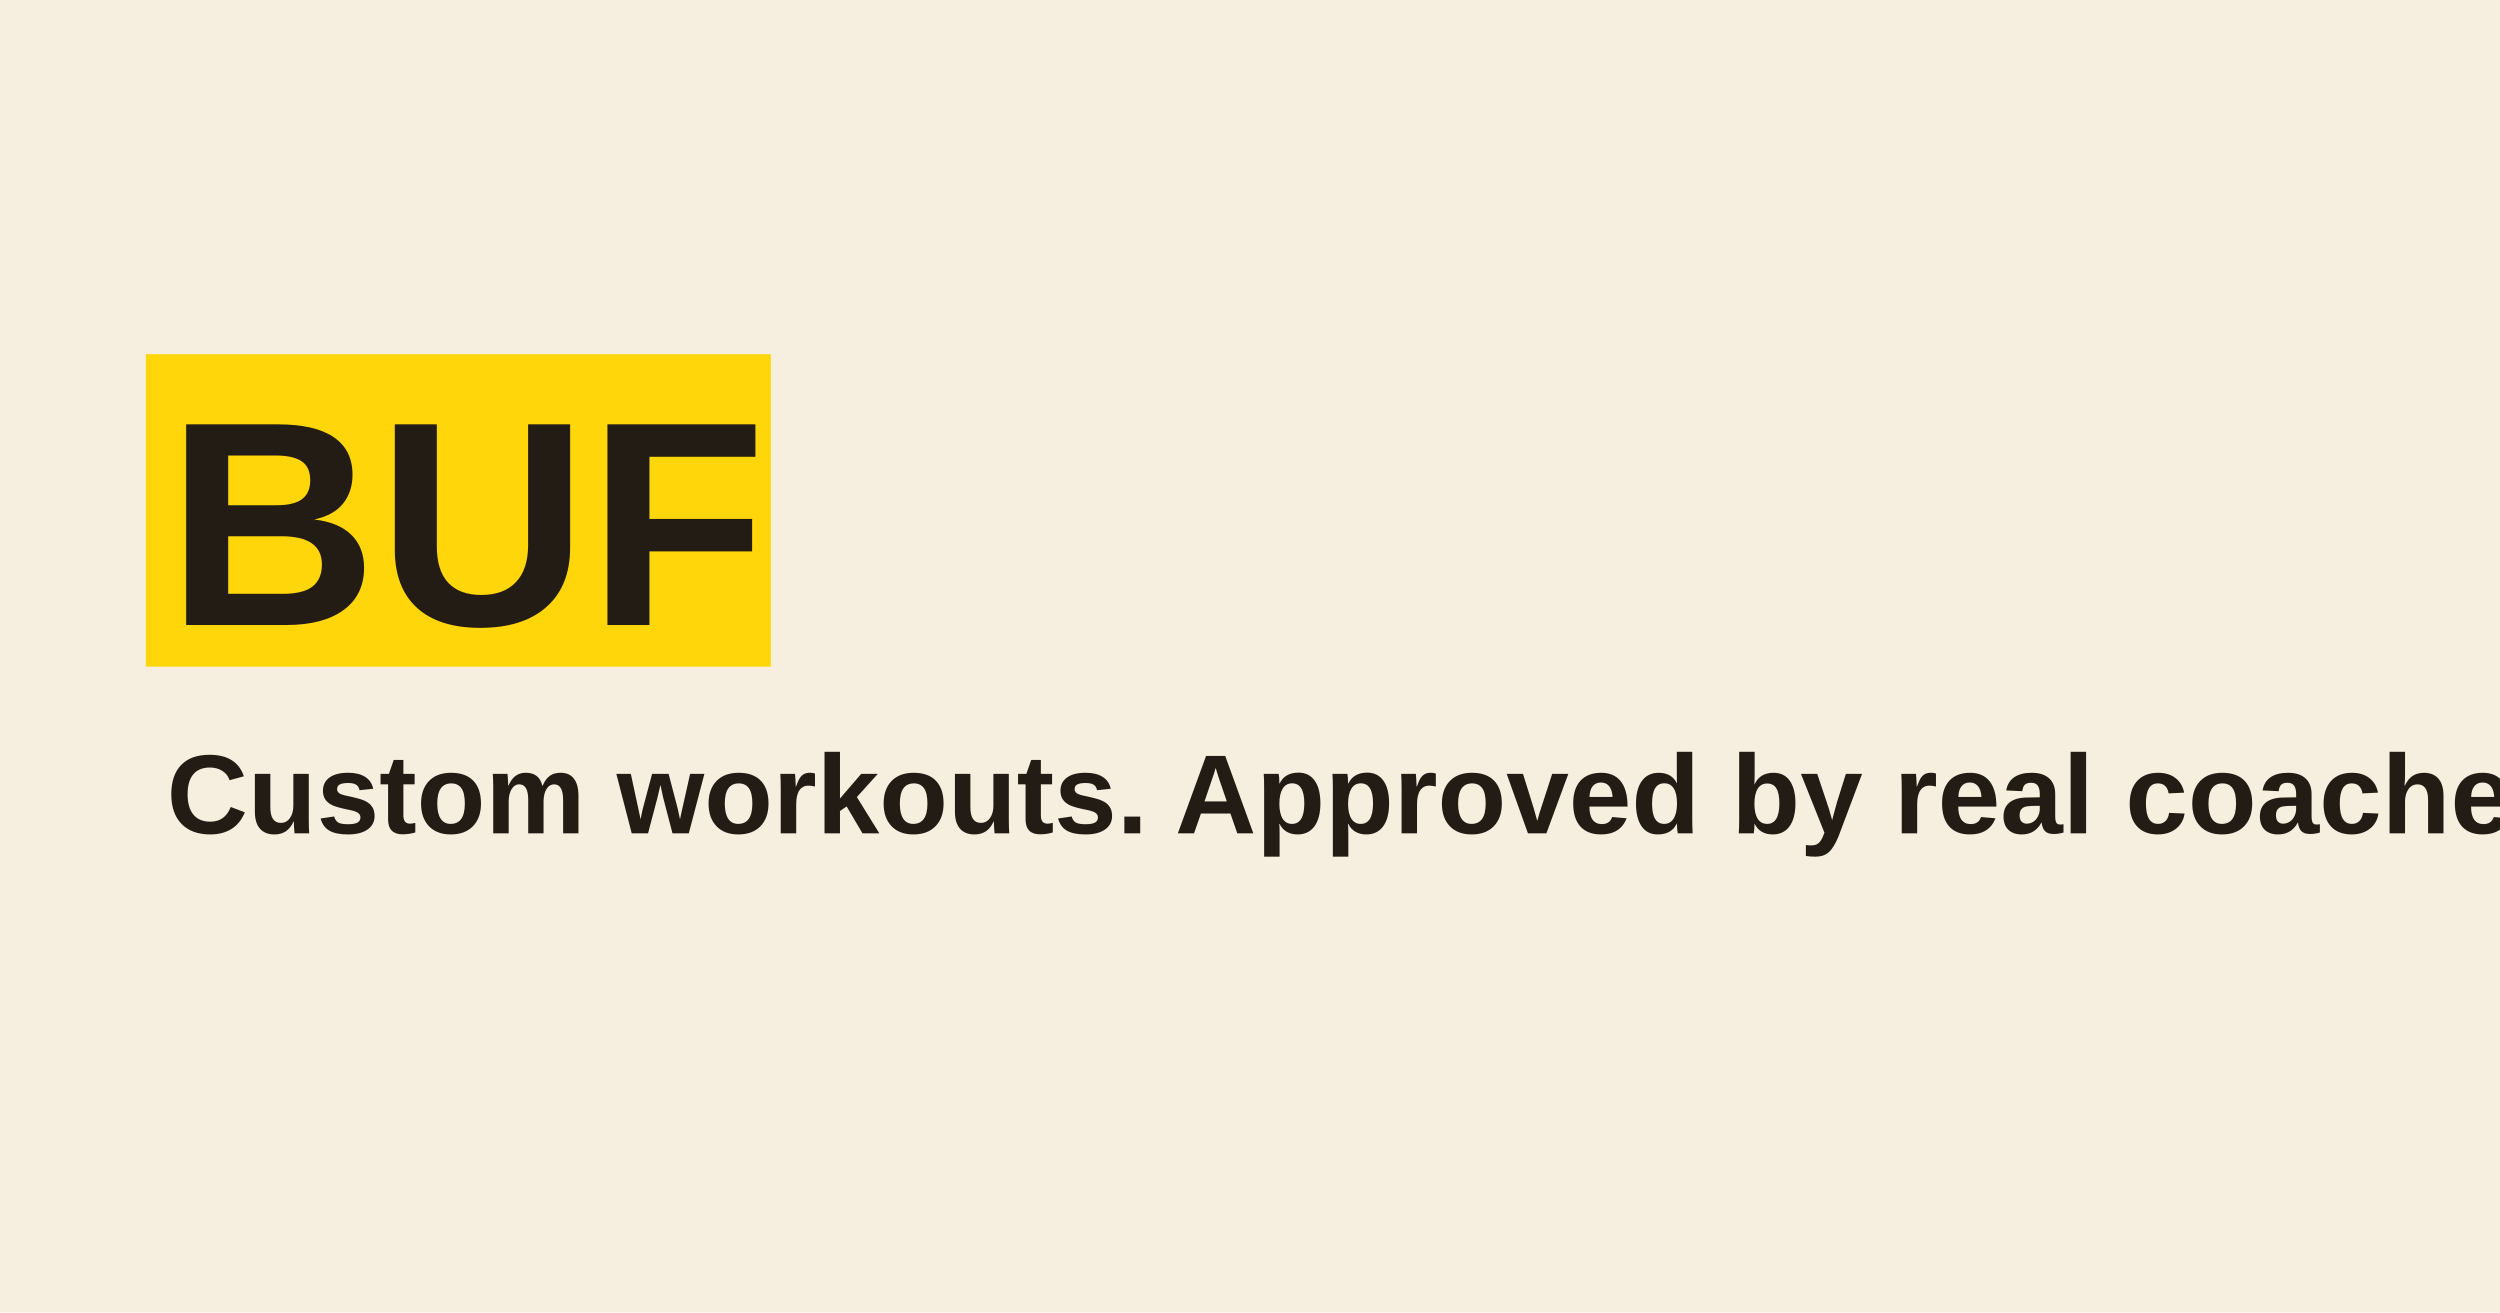
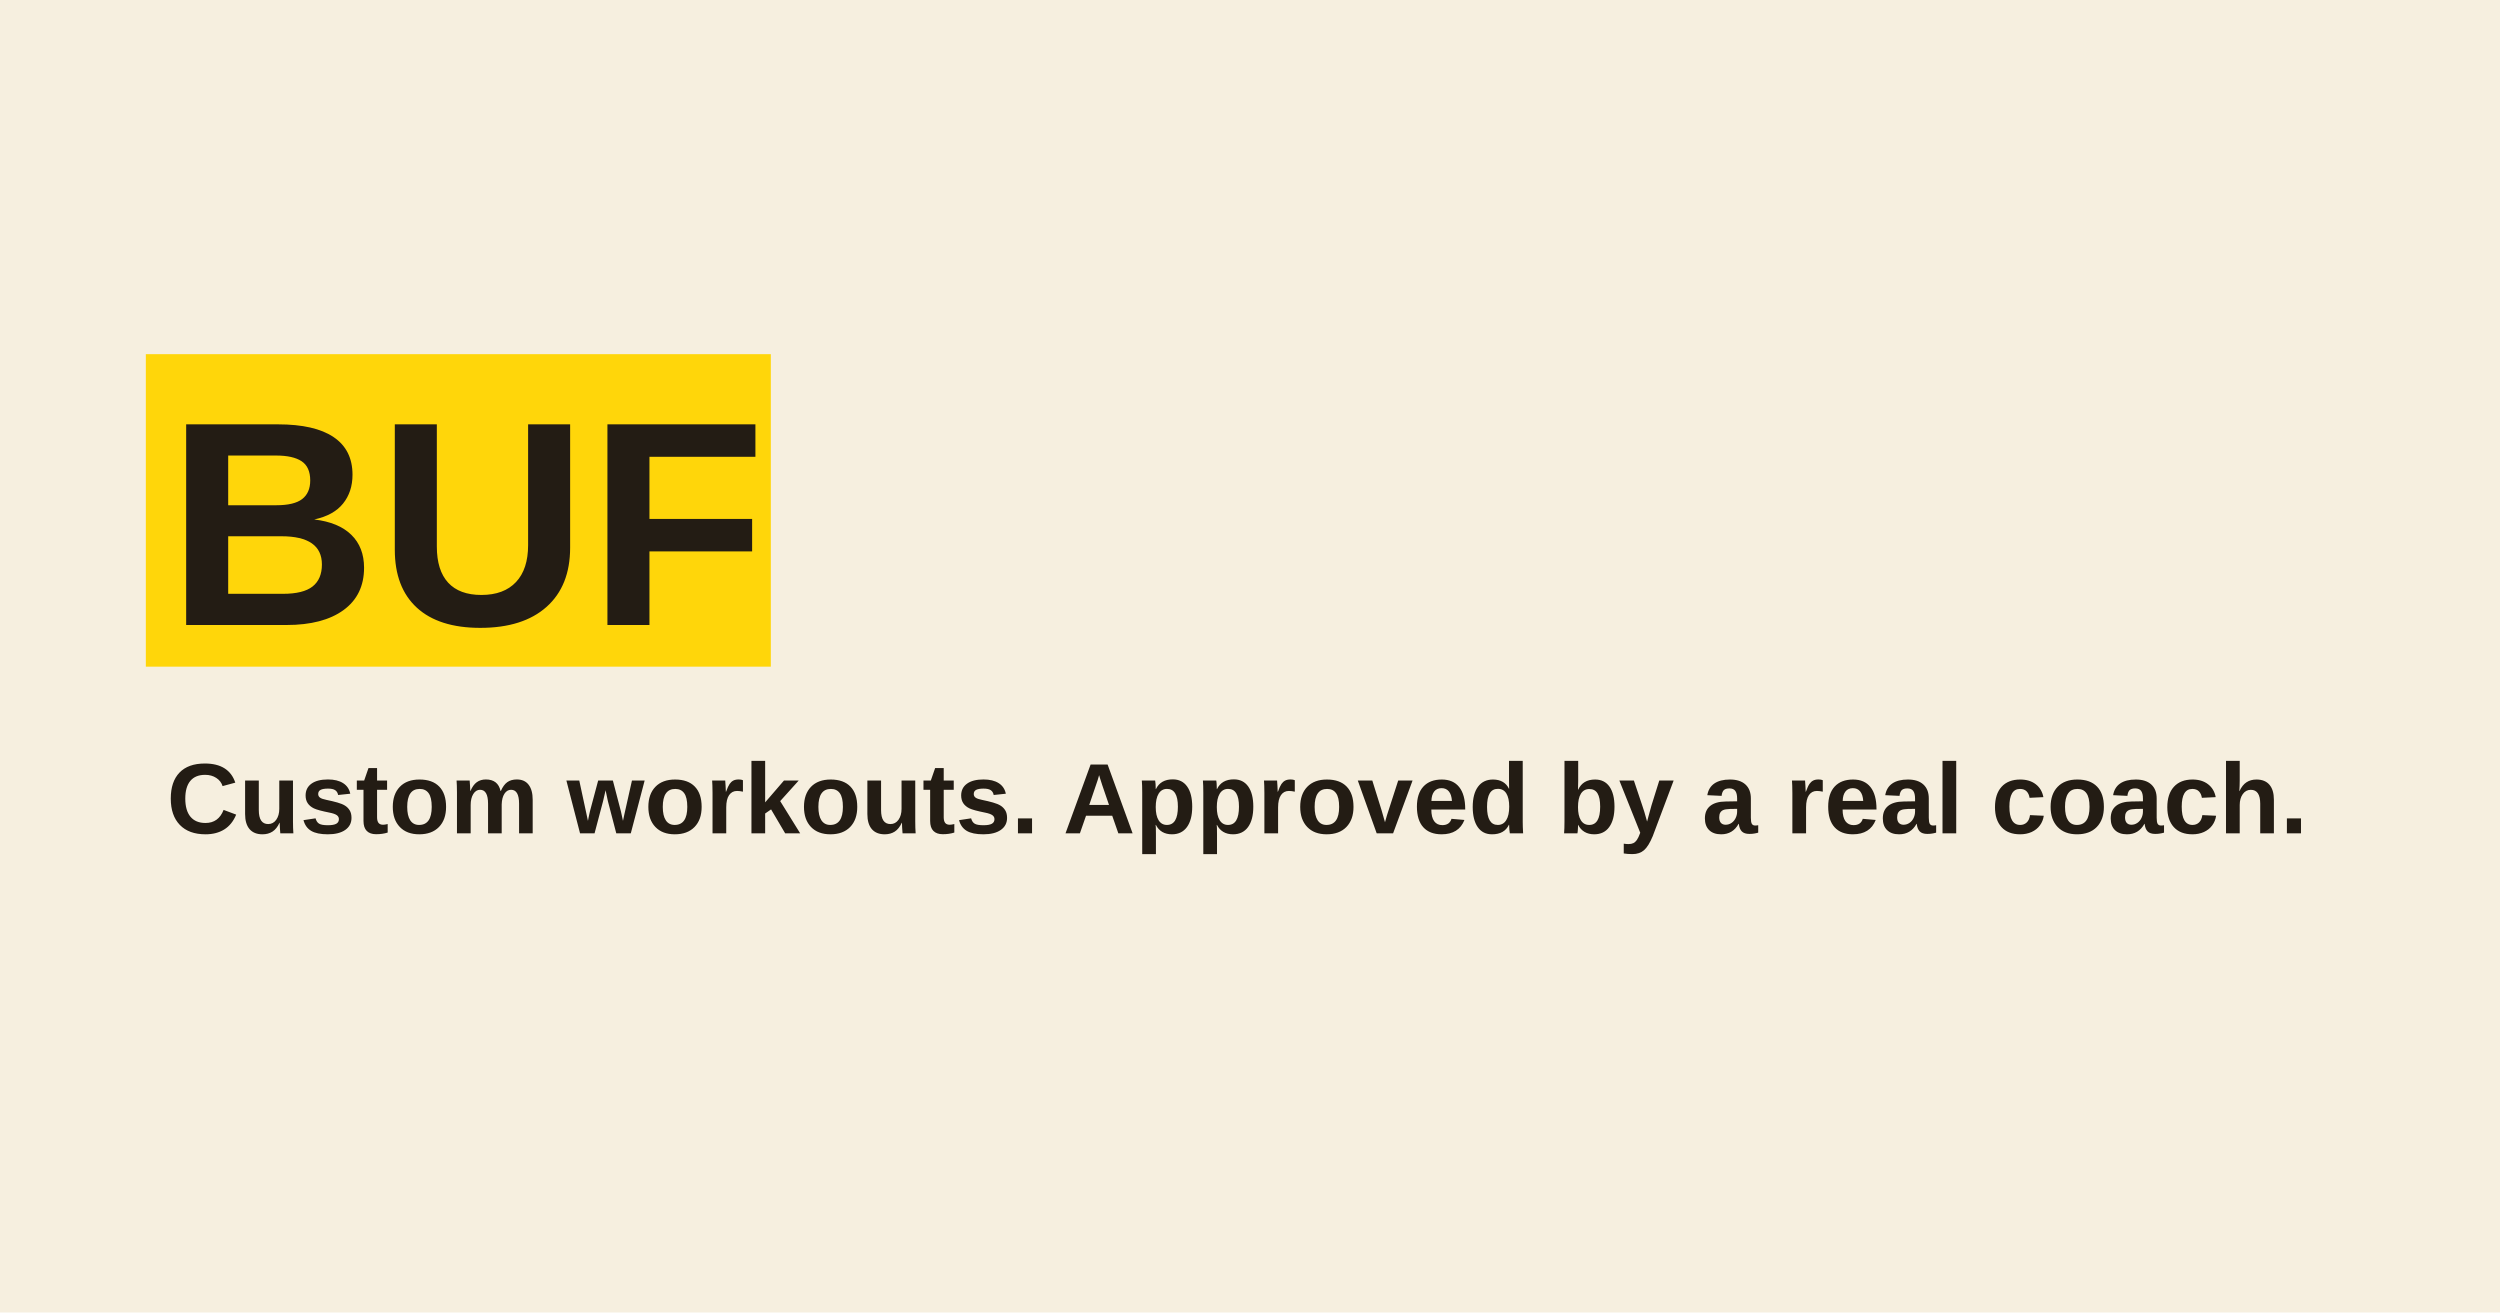
<svg xmlns="http://www.w3.org/2000/svg" width="1200" height="630">
  <rect width="1200" height="630" fill="#F6EFDF" />
  <rect x="70" y="170" width="300" height="150" fill="#FFD60A" />
  <text x="80" y="300" font-family="Arial" font-weight="900" font-size="140" fill="#231C14">BUF</text>
-   <text x="80" y="400" font-family="Arial" font-weight="700" font-size="54" fill="#231C14">Custom workouts. Approved by real coaches.</text>
+   <text x="80" y="400" font-family="Arial" font-weight="700" font-size="48" fill="#231C14">Custom workouts. Approved by a real coach.</text>
</svg>
